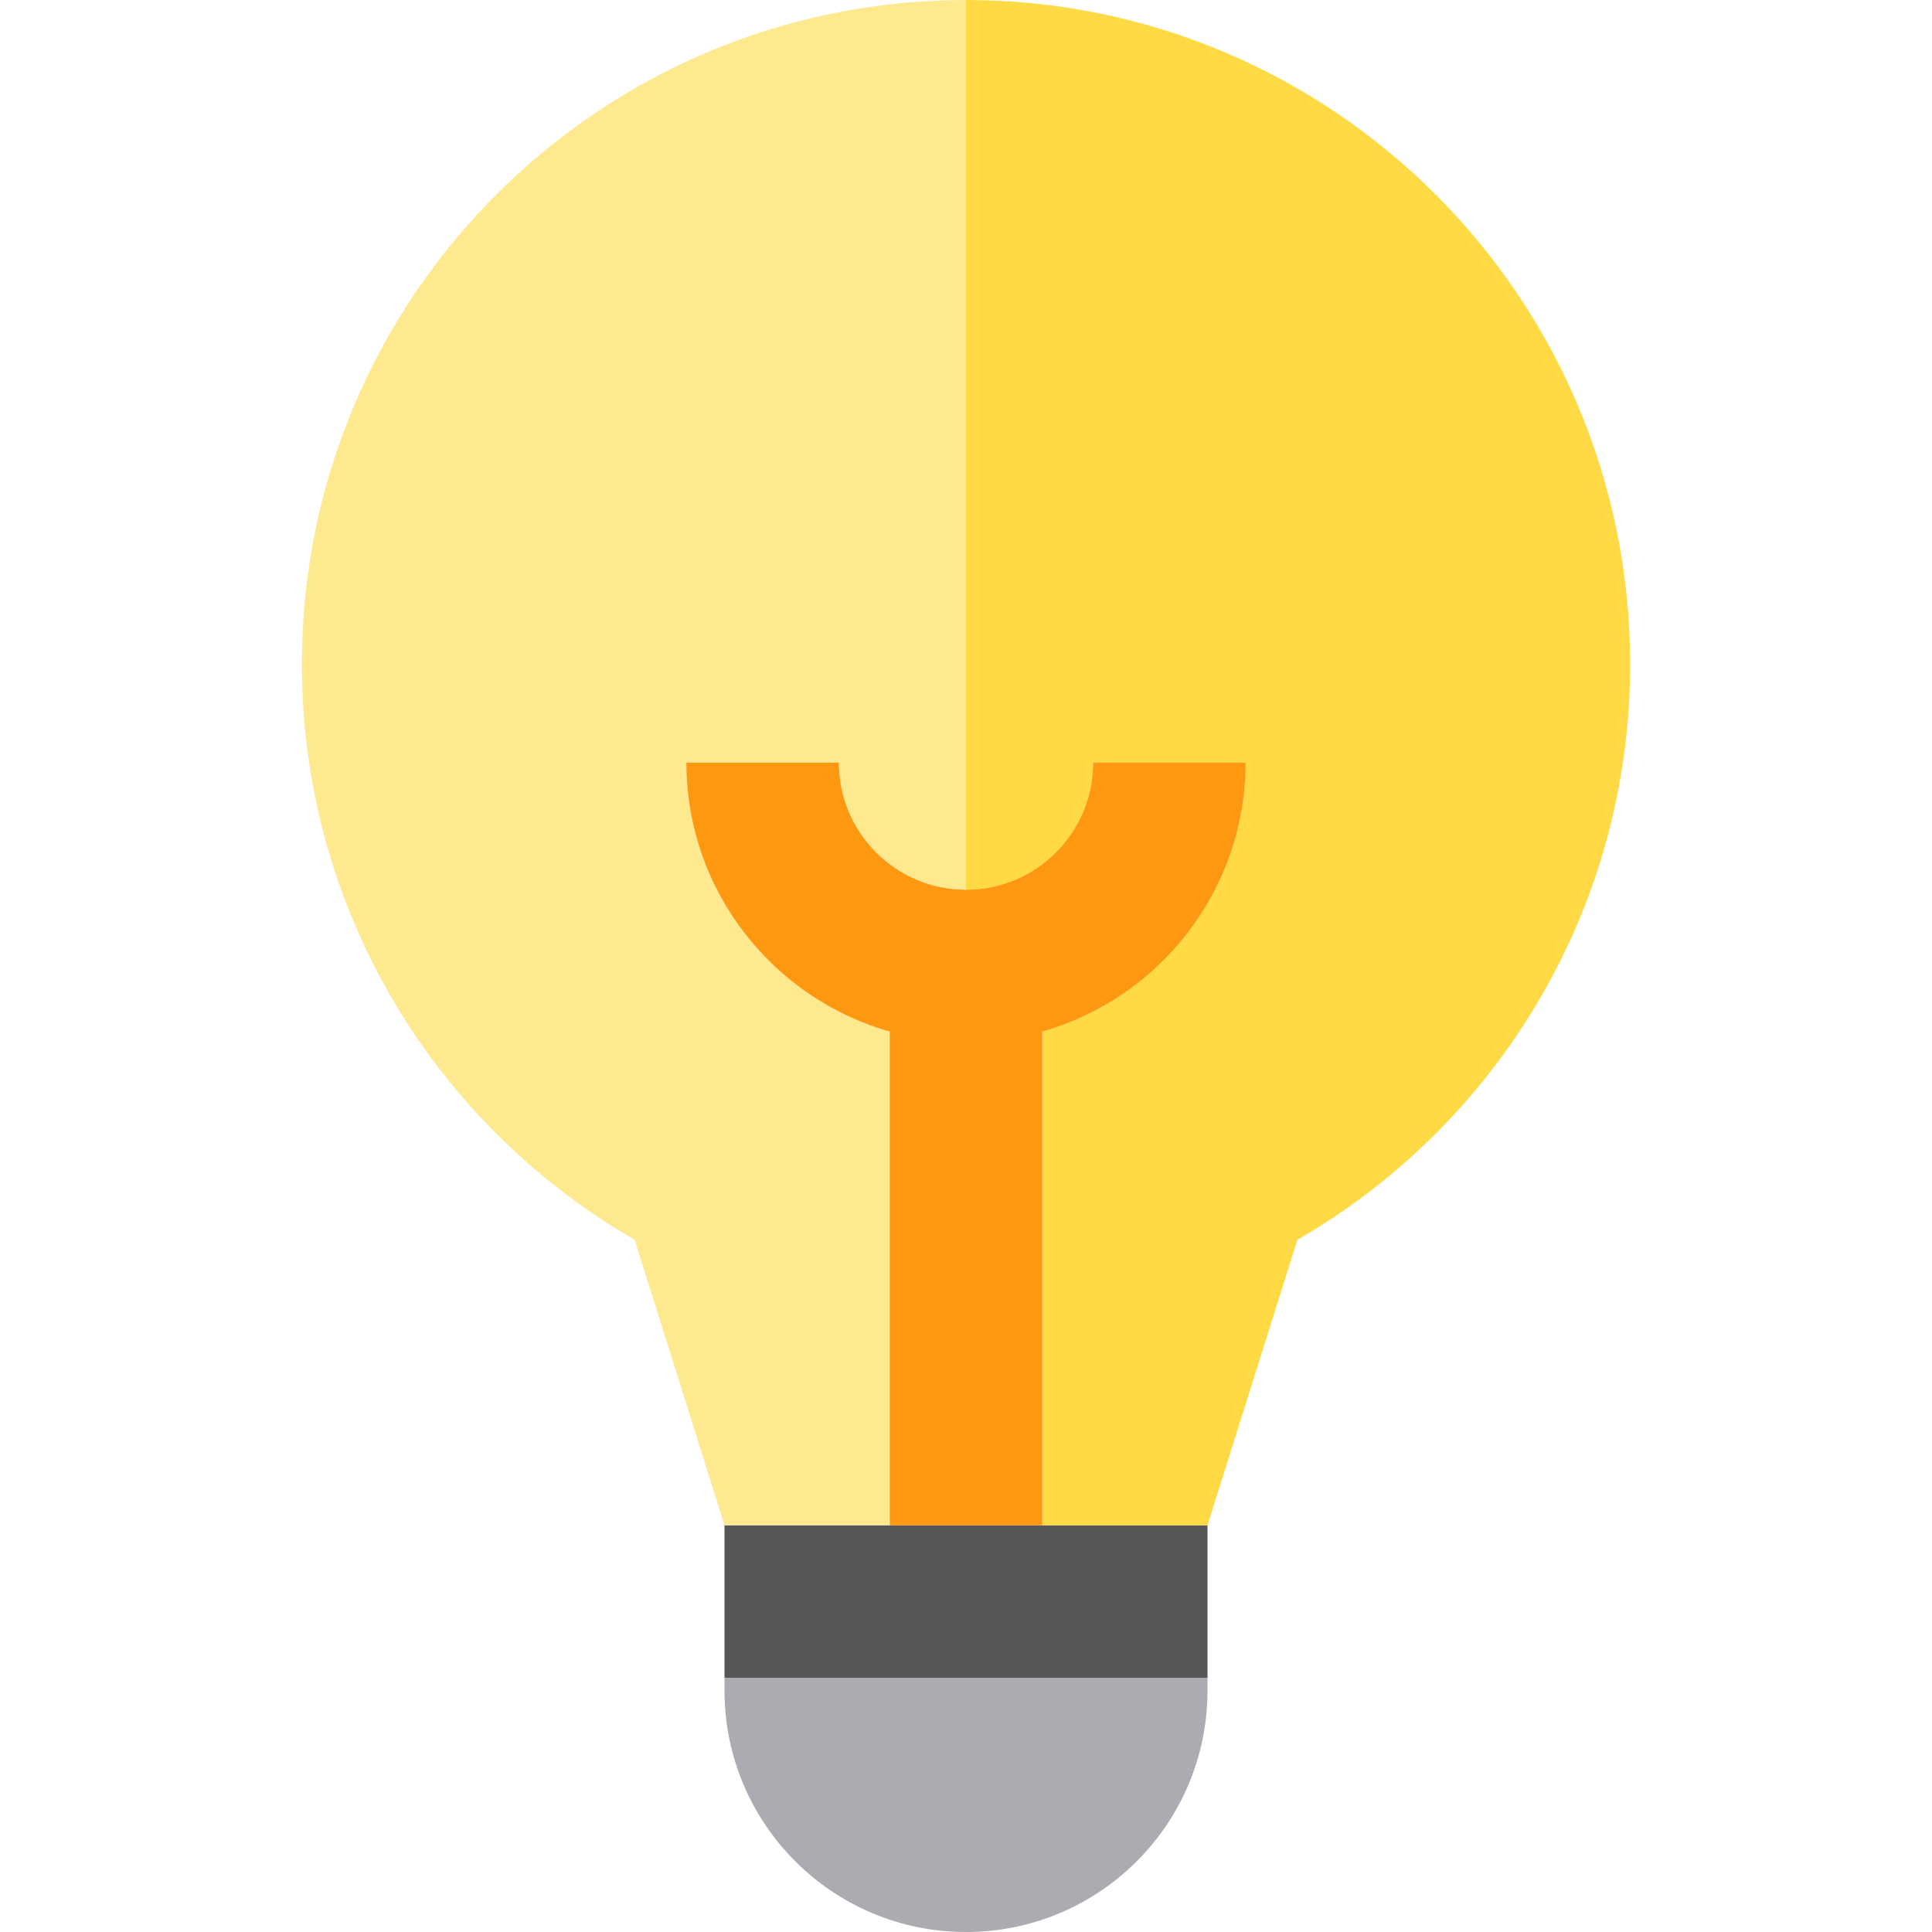
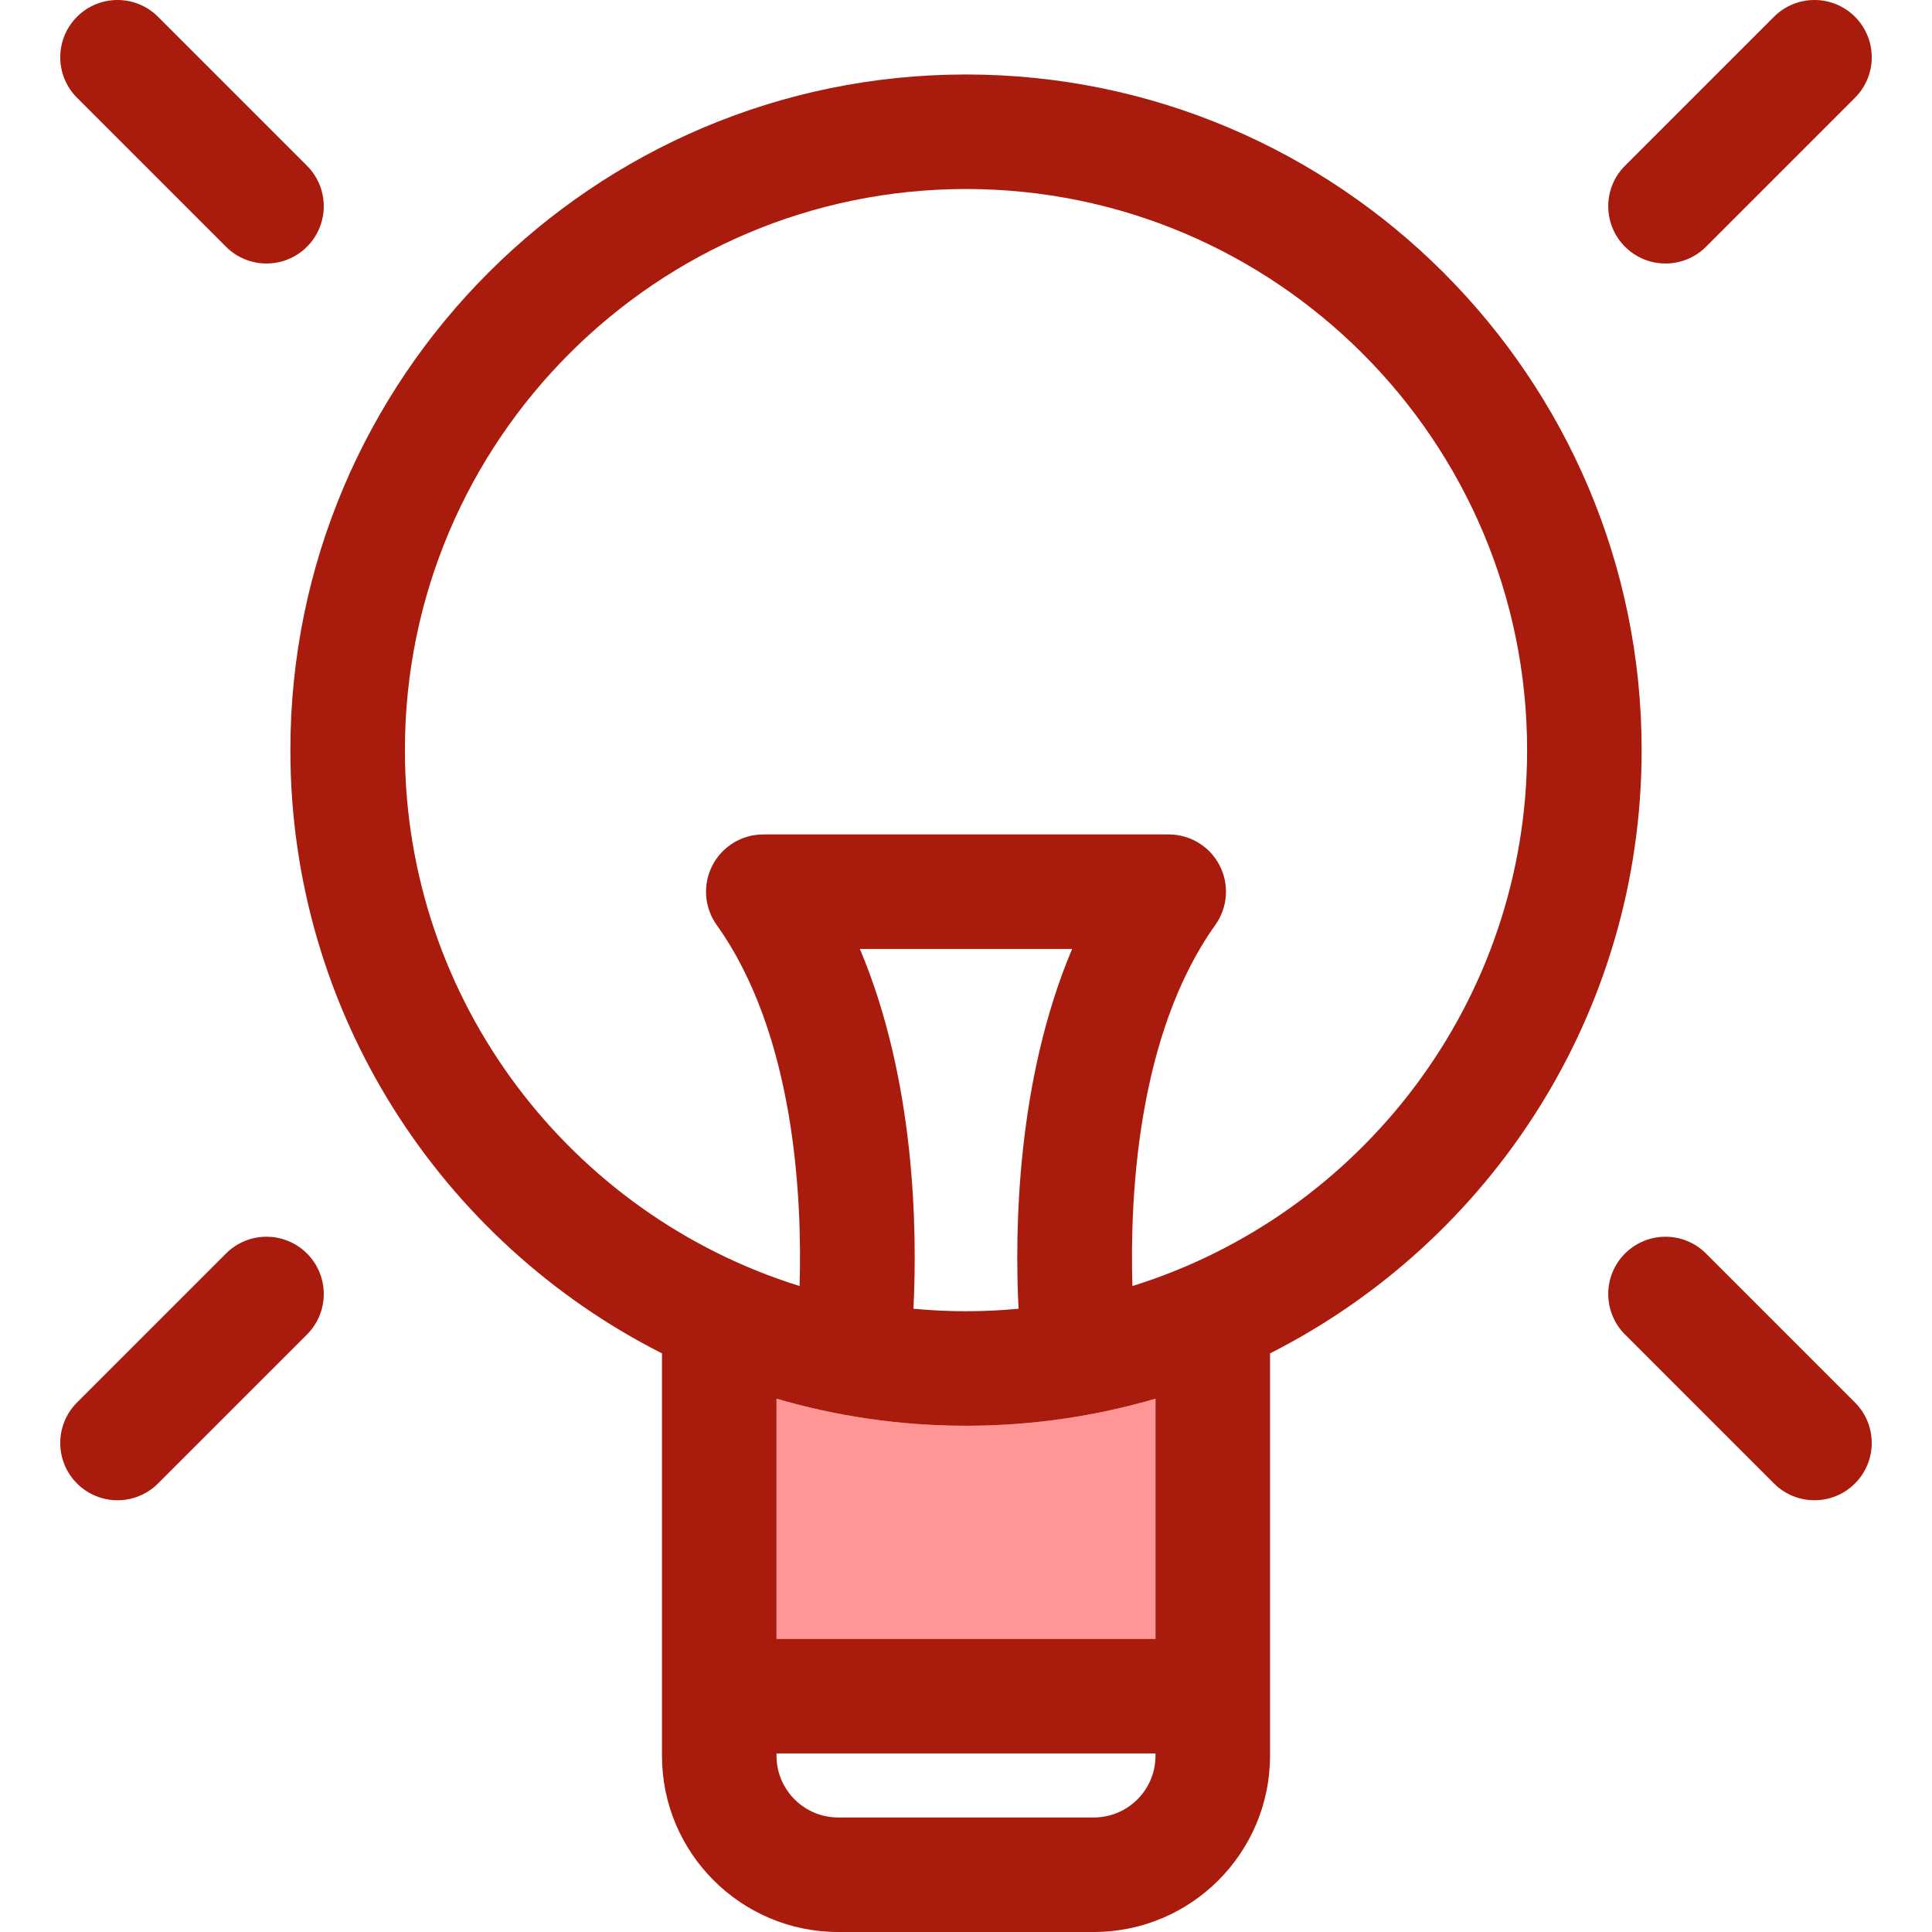
- <svg xmlns="http://www.w3.org/2000/svg" version="1.1" id="Capa_1" x="0px" y="0px" viewBox="0 0 380 380" style="enable-background:new 0 0 380 380;" xml:space="preserve">
-   <g id="XMLID_1087_">
-     <path id="XMLID_1088_" style="fill:#ACABB1;" d="M142.5,332.5c0,26.234,21.267,47.5,47.5,47.5c26.233,0,47.5-21.266,47.5-47.5V330   h-95V332.5z" />
-     <polygon id="XMLID_1089_" style="fill:#565659;" points="190,300 175,300 142.5,300 142.5,330 237.5,330 237.5,300 205,300  " />
-     <path id="XMLID_1090_" style="fill:#FFE98F;" d="M175,202.904c-23.057-6.548-40-27.777-40-52.904h30c0,13.785,11.215,25,25,25   c0-63.157,0-134.754,0-175C117.858,0,59.375,58.482,59.375,130.625c0,48.407,26.331,90.662,65.451,113.229L142.5,300H175V202.904z" />
-     <path id="XMLID_1091_" style="fill:#FFDA44;" d="M190,0c0,40.246,0,111.843,0,175c13.785,0,25-11.215,25-25h30   c0,25.127-16.943,46.356-40,52.904V300h32.5l17.674-56.146c39.12-22.566,65.451-64.821,65.451-113.229   C320.625,58.482,262.142,0,190,0z" />
-     <path id="XMLID_1092_" style="fill:#FF9811;" d="M165,150h-30c0,25.127,16.943,46.356,40,52.904V300h30v-97.096   c23.057-6.548,40-27.777,40-52.904h-30c0,13.785-11.215,25-25,25C176.215,175,165,163.785,165,150z" />
+ <svg xmlns="http://www.w3.org/2000/svg" version="1.1" id="Capa_1" x="0px" y="0px" viewBox="0 0 404.851 404.851" style="enable-background:new 0 0 404.851 404.851;" xml:space="preserve">
+   <g>
+     <g>
+       <path style="fill:none;" d="M202.426,39.609c-64.834,0-117.578,52.747-117.578,117.581c0,52.696,34.846,97.406,82.705,112.299    c0.557-18.49-0.982-52.7-17.371-75.661c-2.611-3.658-2.961-8.469-0.902-12.465c2.057-3.996,6.174-6.507,10.668-6.507h84.957    c4.494,0,8.613,2.512,10.67,6.507c2.057,3.996,1.709,8.807-0.902,12.465c-16.389,22.959-17.93,57.166-17.373,75.661    c47.859-14.893,82.707-59.603,82.707-112.299C320.006,92.356,267.26,39.609,202.426,39.609z" />
+       <path style="fill:none;" d="M162.717,367.93c0,7.125,5.795,12.92,12.92,12.92h53.578c7.125,0,12.92-5.796,12.92-12.92v-0.5    h-79.418V367.93z" />
+       <path style="fill:none;" d="M180.191,198.856c11.643,27.592,12.041,58.972,11.221,75.393c3.627,0.338,7.299,0.52,11.014,0.52    c3.713,0,7.385-0.182,11.012-0.52c-0.818-16.421-0.42-47.8,11.223-75.393H180.191z" />
+       <path style="fill:#FF9595;" d="M162.717,293.091v50.339h79.418v-50.339c-12.604,3.689-25.928,5.677-39.709,5.677    C188.644,298.768,175.32,296.78,162.717,293.091z" />
+       <path style="fill:#a91b0c;" d="M202.426,15.609c-78.066,0-141.578,63.513-141.578,141.581c0,55.164,31.717,103.055,77.869,126.41    v84.331c0,20.358,16.563,36.92,36.92,36.92h53.578c20.357,0,36.92-16.563,36.92-36.92v-84.332    c46.152-23.354,77.871-71.245,77.871-126.409C344.006,79.122,280.492,15.609,202.426,15.609z M213.437,274.248    c-3.627,0.338-7.299,0.52-11.012,0.52c-3.715,0-7.387-0.182-11.014-0.52c0.82-16.421,0.422-47.801-11.221-75.393h44.469    C213.017,226.448,212.619,257.828,213.437,274.248z M242.135,343.43h-79.418v-50.339c12.604,3.689,25.928,5.677,39.709,5.677    c13.781,0,27.105-1.987,39.709-5.677V343.43z M242.135,367.93c0,7.125-5.795,12.92-12.92,12.92h-53.578    c-7.125,0-12.92-5.796-12.92-12.92v-0.5h79.418V367.93z M237.299,269.488c-0.557-18.495,0.984-52.701,17.373-75.661    c2.611-3.658,2.959-8.469,0.902-12.465c-2.057-3.996-6.176-6.507-10.67-6.507h-84.957c-4.494,0-8.611,2.512-10.668,6.507    c-2.059,3.996-1.709,8.807,0.902,12.465c16.389,22.962,17.928,57.171,17.371,75.661c-47.859-14.893-82.705-59.603-82.705-112.299    c0-64.834,52.744-117.581,117.578-117.581s117.58,52.747,117.58,117.581C320.006,209.886,285.158,254.596,237.299,269.488z" />
+       <path style="fill:#a91b0c;" d="M47.359,51.702c2.344,2.343,5.414,3.515,8.484,3.515c3.072,0,6.142-1.172,8.486-3.516    c4.686-4.686,4.686-12.284,0-16.97L33.111,3.515c-4.687-4.687-12.285-4.687-16.971,0c-4.685,4.687-4.685,12.284,0,16.97    L47.359,51.702z" />
+       <path style="fill:#a91b0c;" d="M349.008,55.217c3.072,0,6.143-1.172,8.486-3.515l31.215-31.216c4.688-4.687,4.688-12.284,0-16.971    c-4.688-4.687-12.285-4.686-16.971,0l-31.215,31.216c-4.688,4.687-4.688,12.285,0,16.971    C342.867,54.045,345.937,55.217,349.008,55.217z" />
+       <path style="fill:#a91b0c;" d="M357.494,262.675c-4.686-4.687-12.283-4.688-16.971-0.001c-4.688,4.687-4.688,12.284,0,16.97    l31.215,31.218c2.344,2.344,5.414,3.515,8.486,3.515c3.07,0,6.141-1.172,8.484-3.515c4.688-4.685,4.688-12.284,0-16.97    L357.494,262.675z" />
+       <path style="fill:#a91b0c;" d="M47.359,262.674L16.14,293.892c-4.685,4.686-4.685,12.284,0,16.971    c2.344,2.343,5.414,3.515,8.486,3.515c3.07,0,6.143-1.171,8.484-3.515l31.219-31.218c4.686-4.687,4.686-12.284,0-16.971    C59.644,257.987,52.045,257.987,47.359,262.674z" />
+     </g>
  </g>
  <g>
</g>
  <g>
</g>
  <g>
</g>
  <g>
</g>
  <g>
</g>
  <g>
</g>
  <g>
</g>
  <g>
</g>
  <g>
</g>
  <g>
</g>
  <g>
</g>
  <g>
</g>
  <g>
</g>
  <g>
</g>
  <g>
</g>
</svg>
